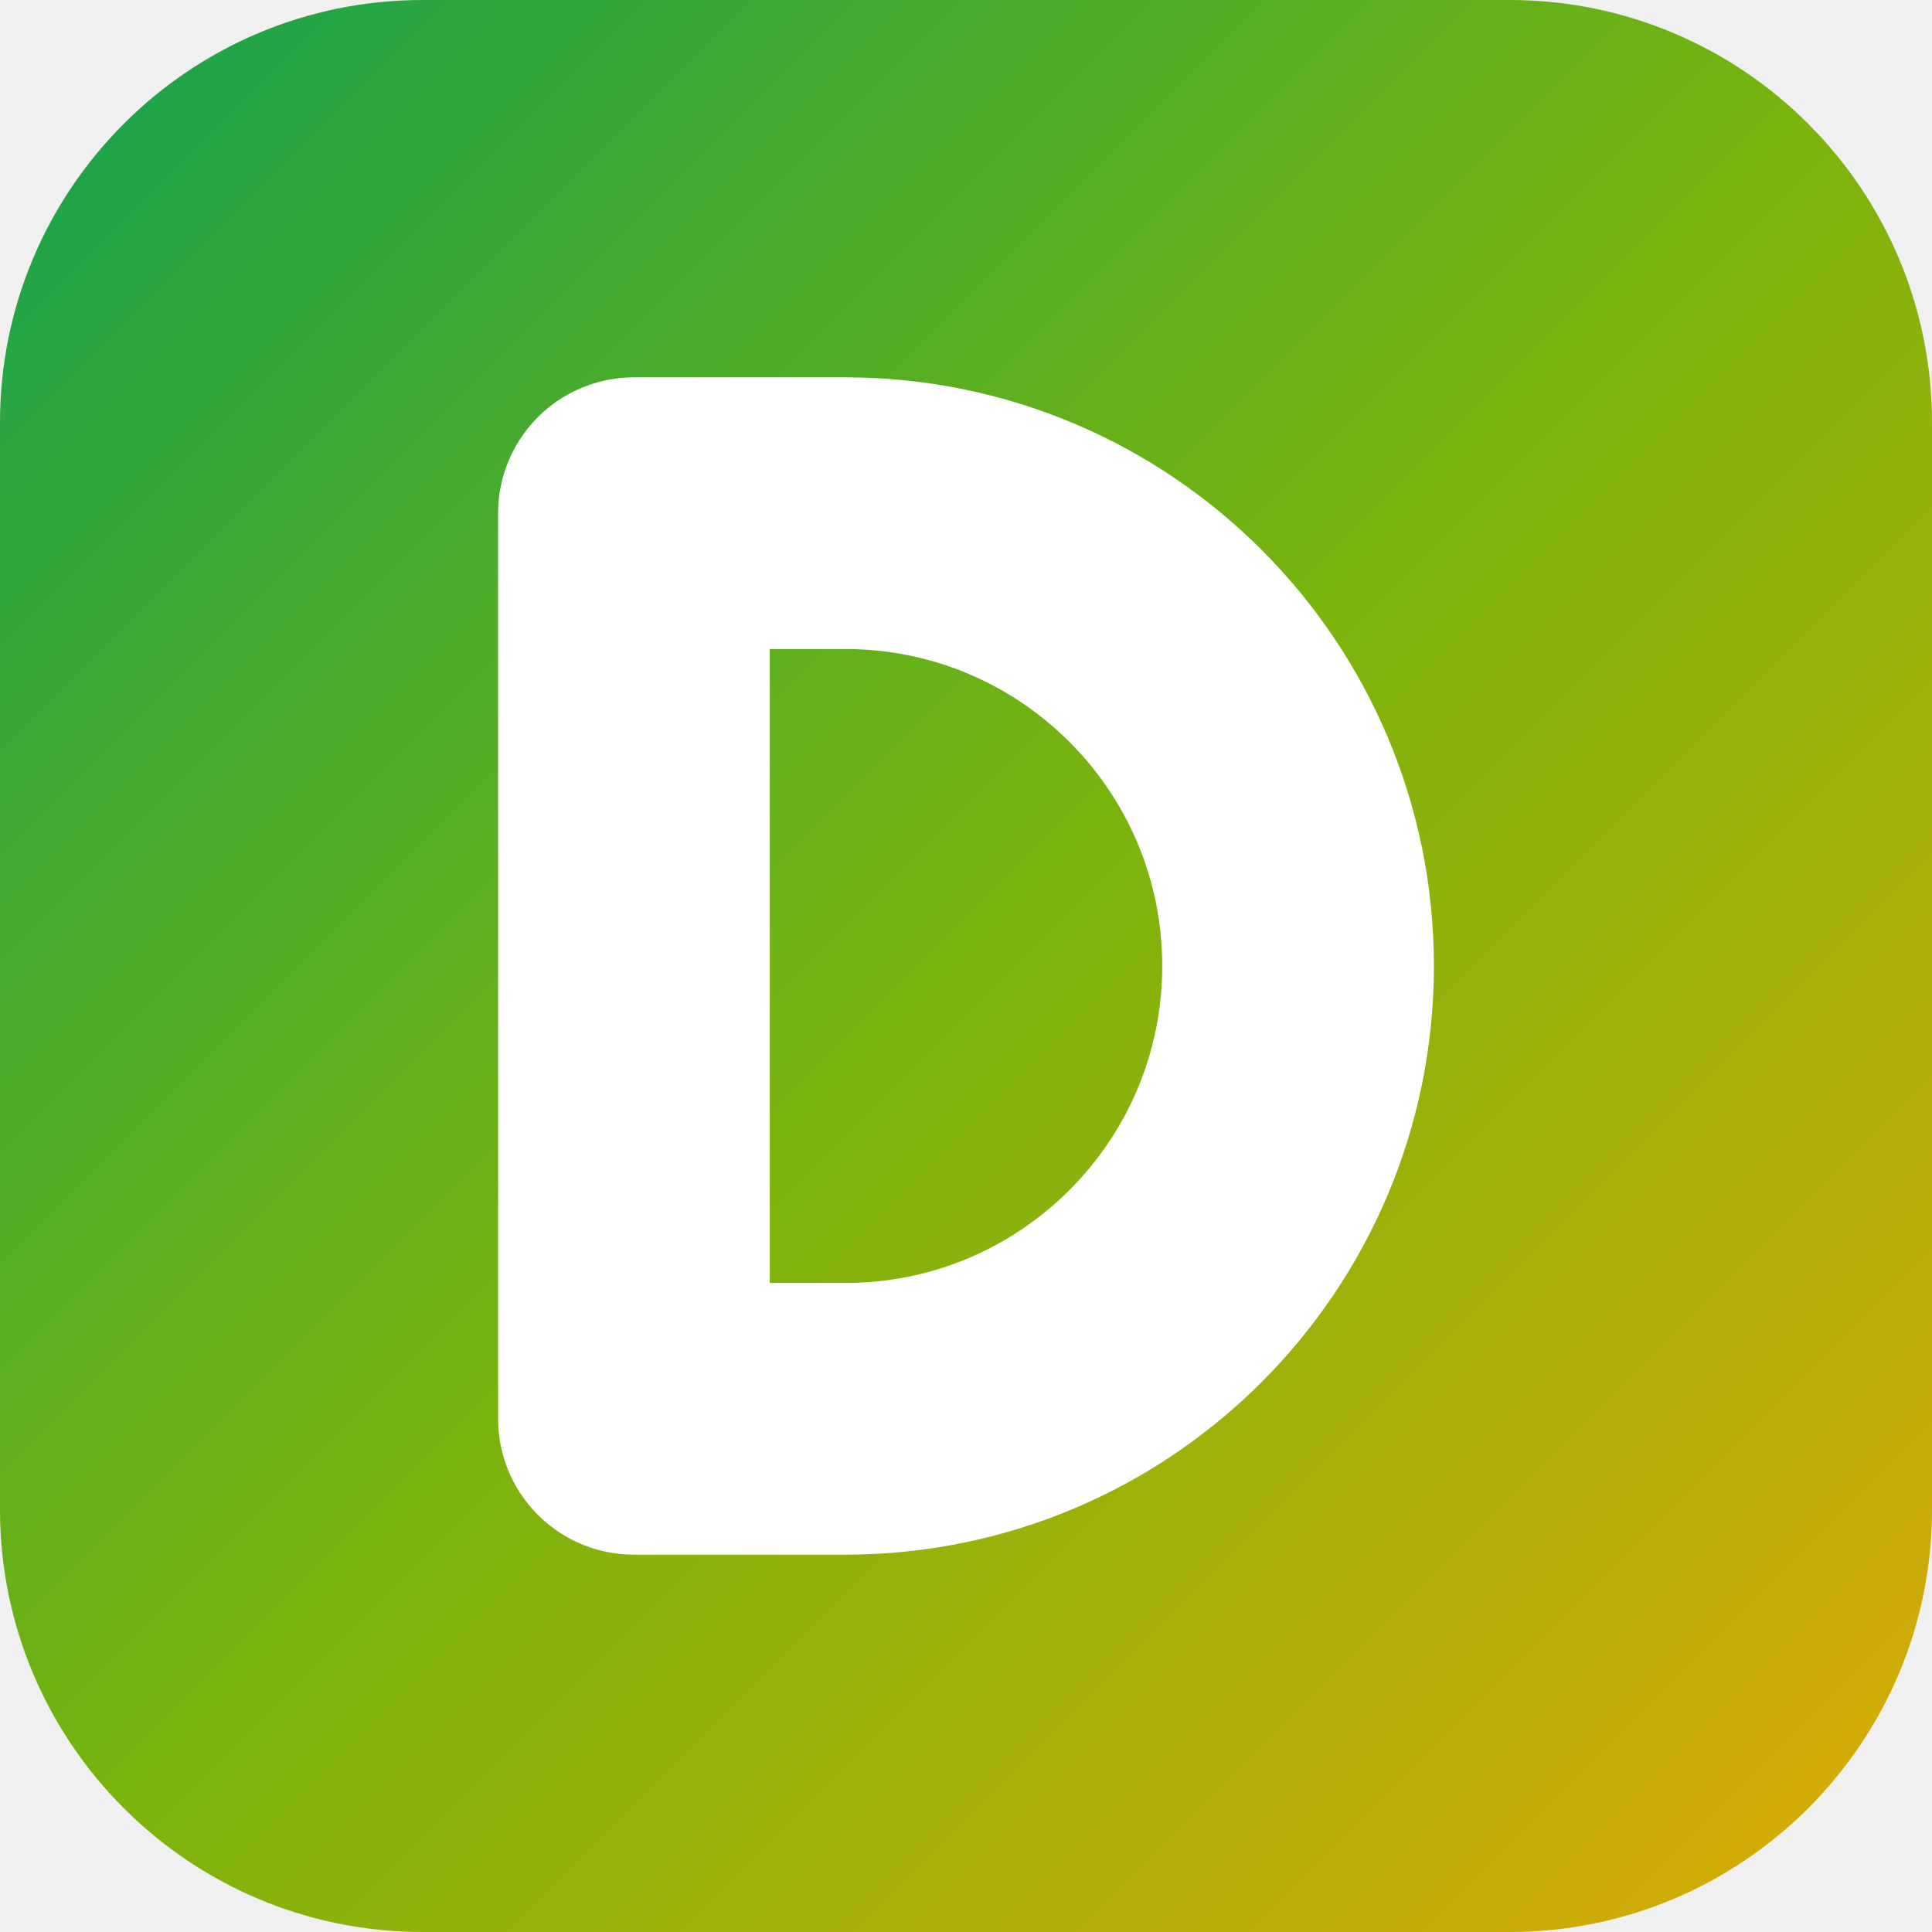
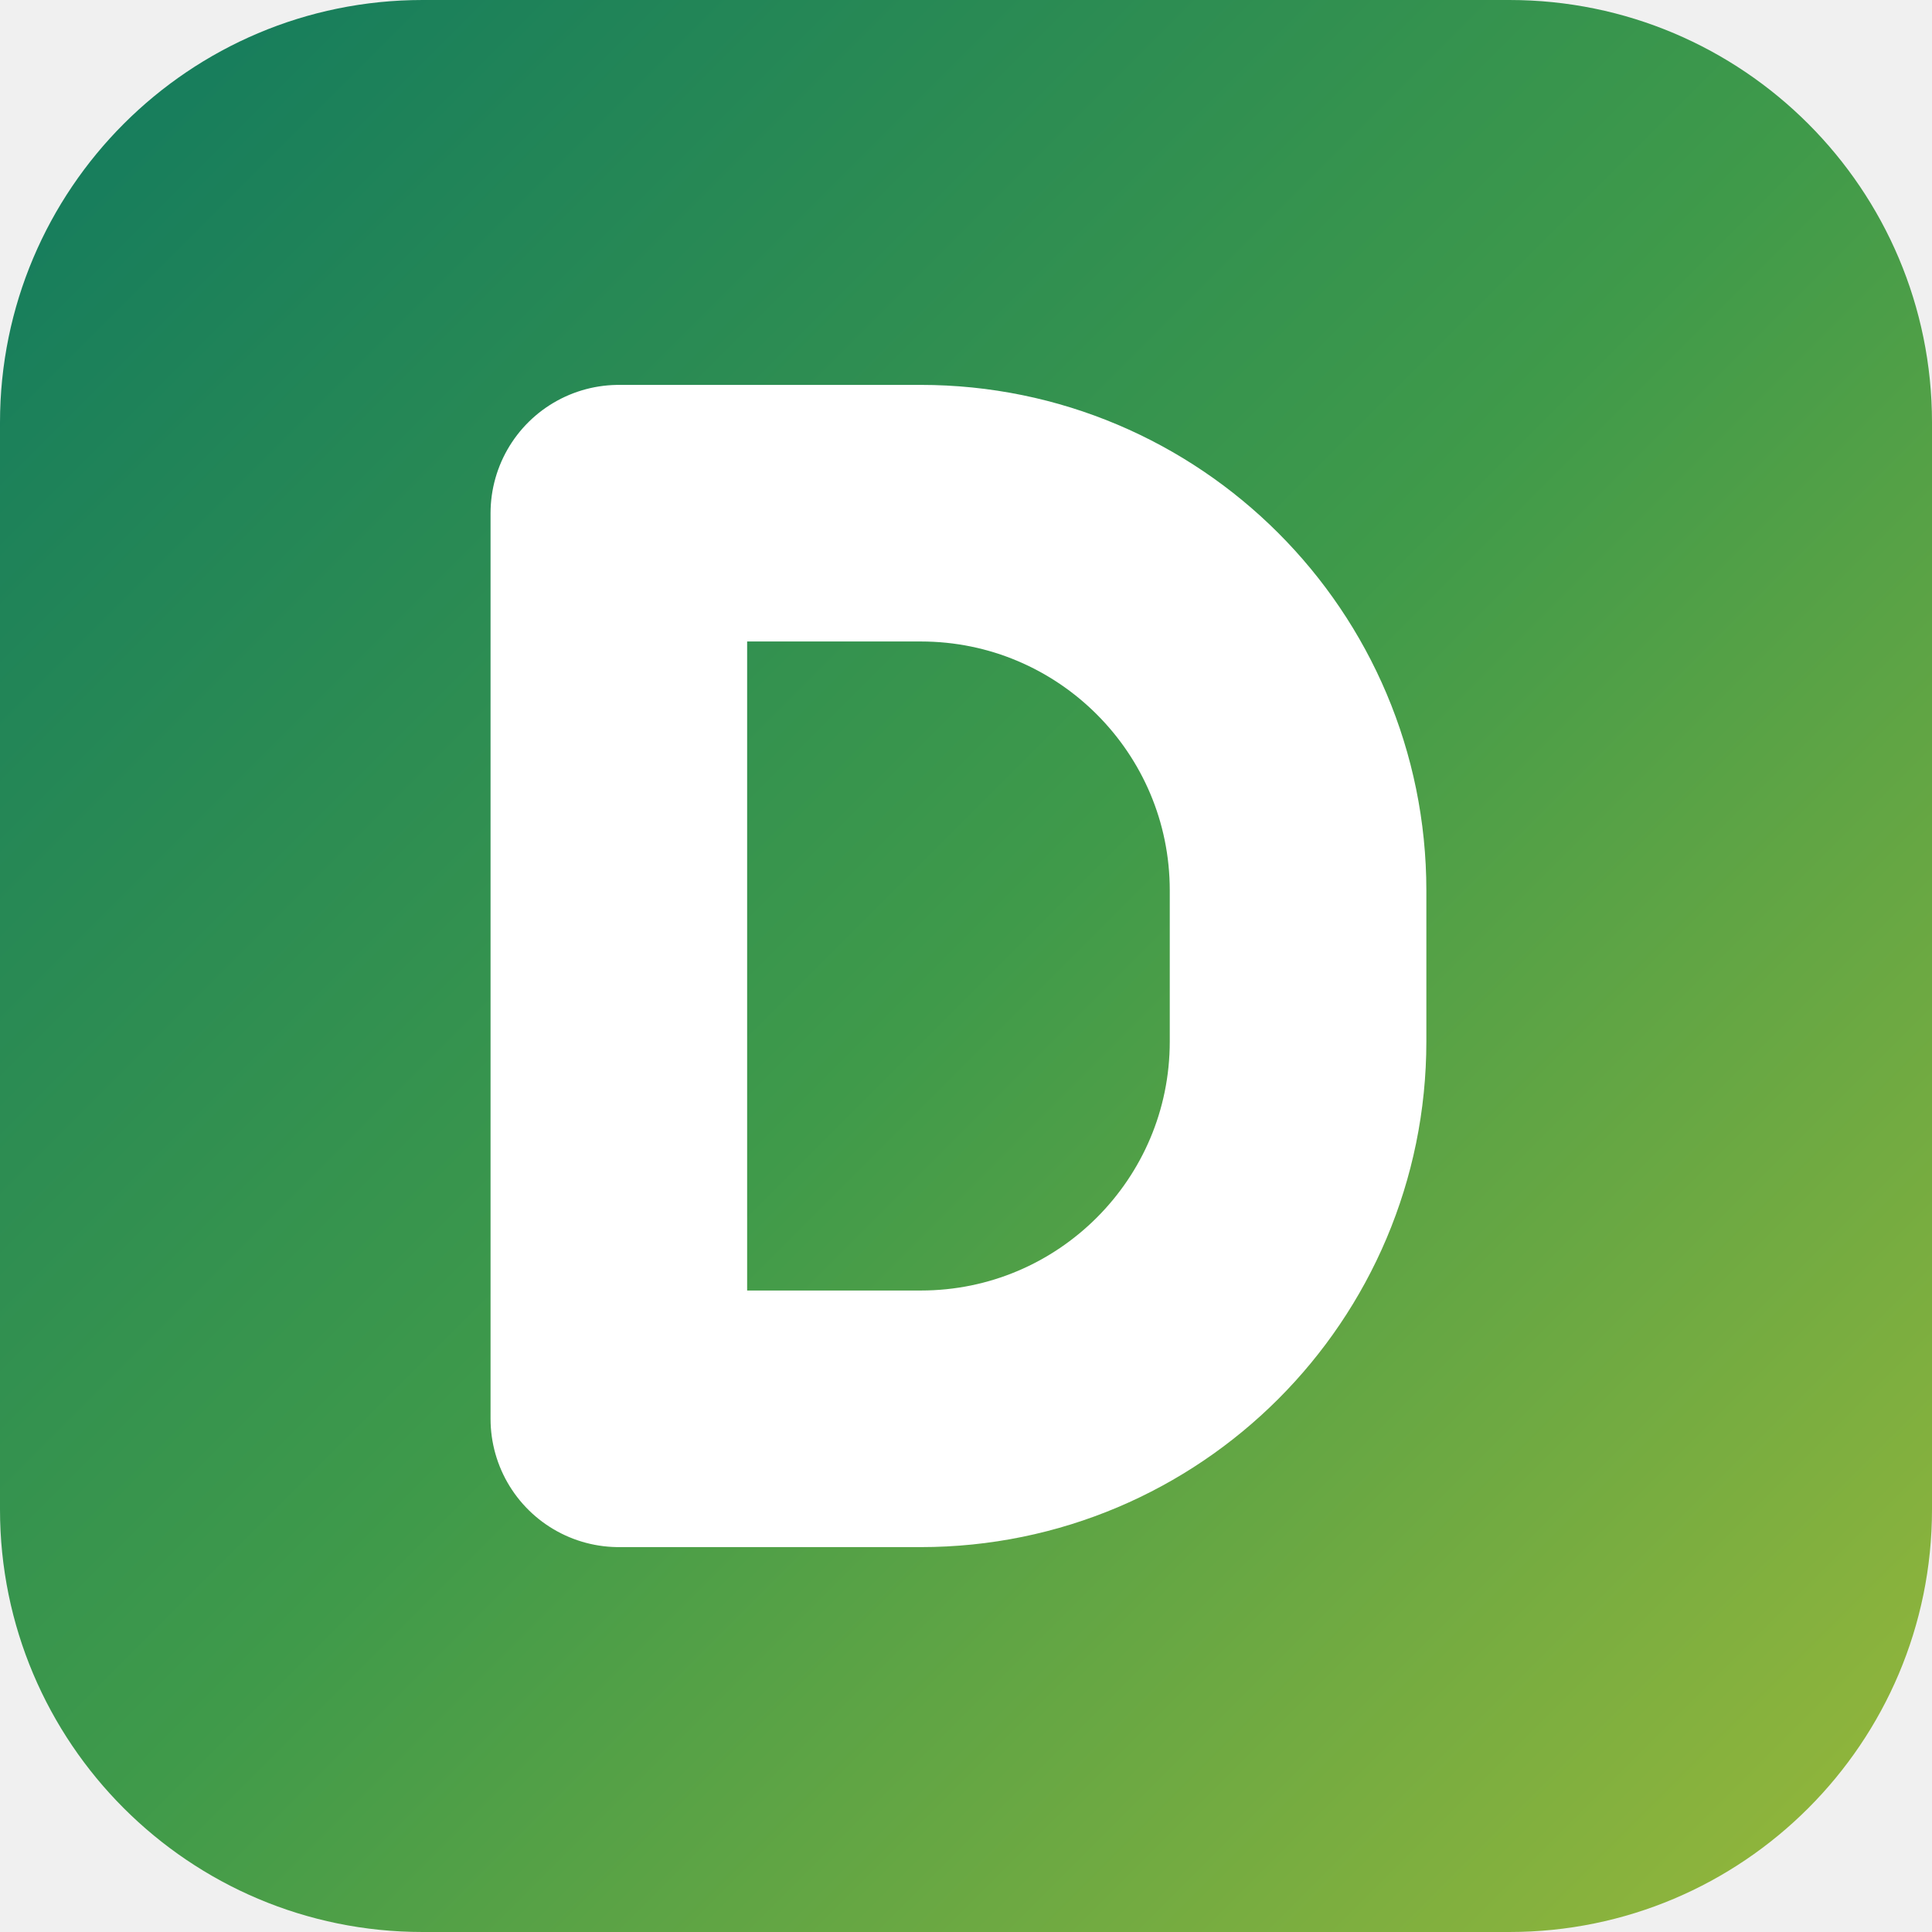
<svg xmlns="http://www.w3.org/2000/svg" width="32" height="32" viewBox="0 0 32 32">
  <defs>
    <linearGradient id="g" x1="0" y1="0" x2="1" y2="1">
-       <stop offset="0" stop-color="#12a150" />
-       <stop offset="0.5" stop-color="#7ab40d" />
-       <stop offset="1" stop-color="#e0a905" />
+       <stop offset="0" stop-color="#11795f" />
+       <stop offset="0.5" stop-color="#3f9a4a" />
+       <stop offset="1" stop-color="#9ab83a" />
    </linearGradient>
  </defs>
  <rect width="32" height="32" rx="7" fill="url(#g)" />
-   <path d="M10.5 8.5V23.5H14a7.5 7.5 0 0 0 0-15Z" fill="none" stroke="#fff" stroke-width="4.5" stroke-linecap="round" stroke-linejoin="round" />
+   <path d="M10.25 8.5V23.5h5a6.25 6.25 0 0 0 6.25-6.25v-2.5a6.25 6.25 0 0 0-6.25-6.25Z" fill="none" stroke="#fff" stroke-width="4.25" stroke-linecap="round" stroke-linejoin="round" />
</svg>
